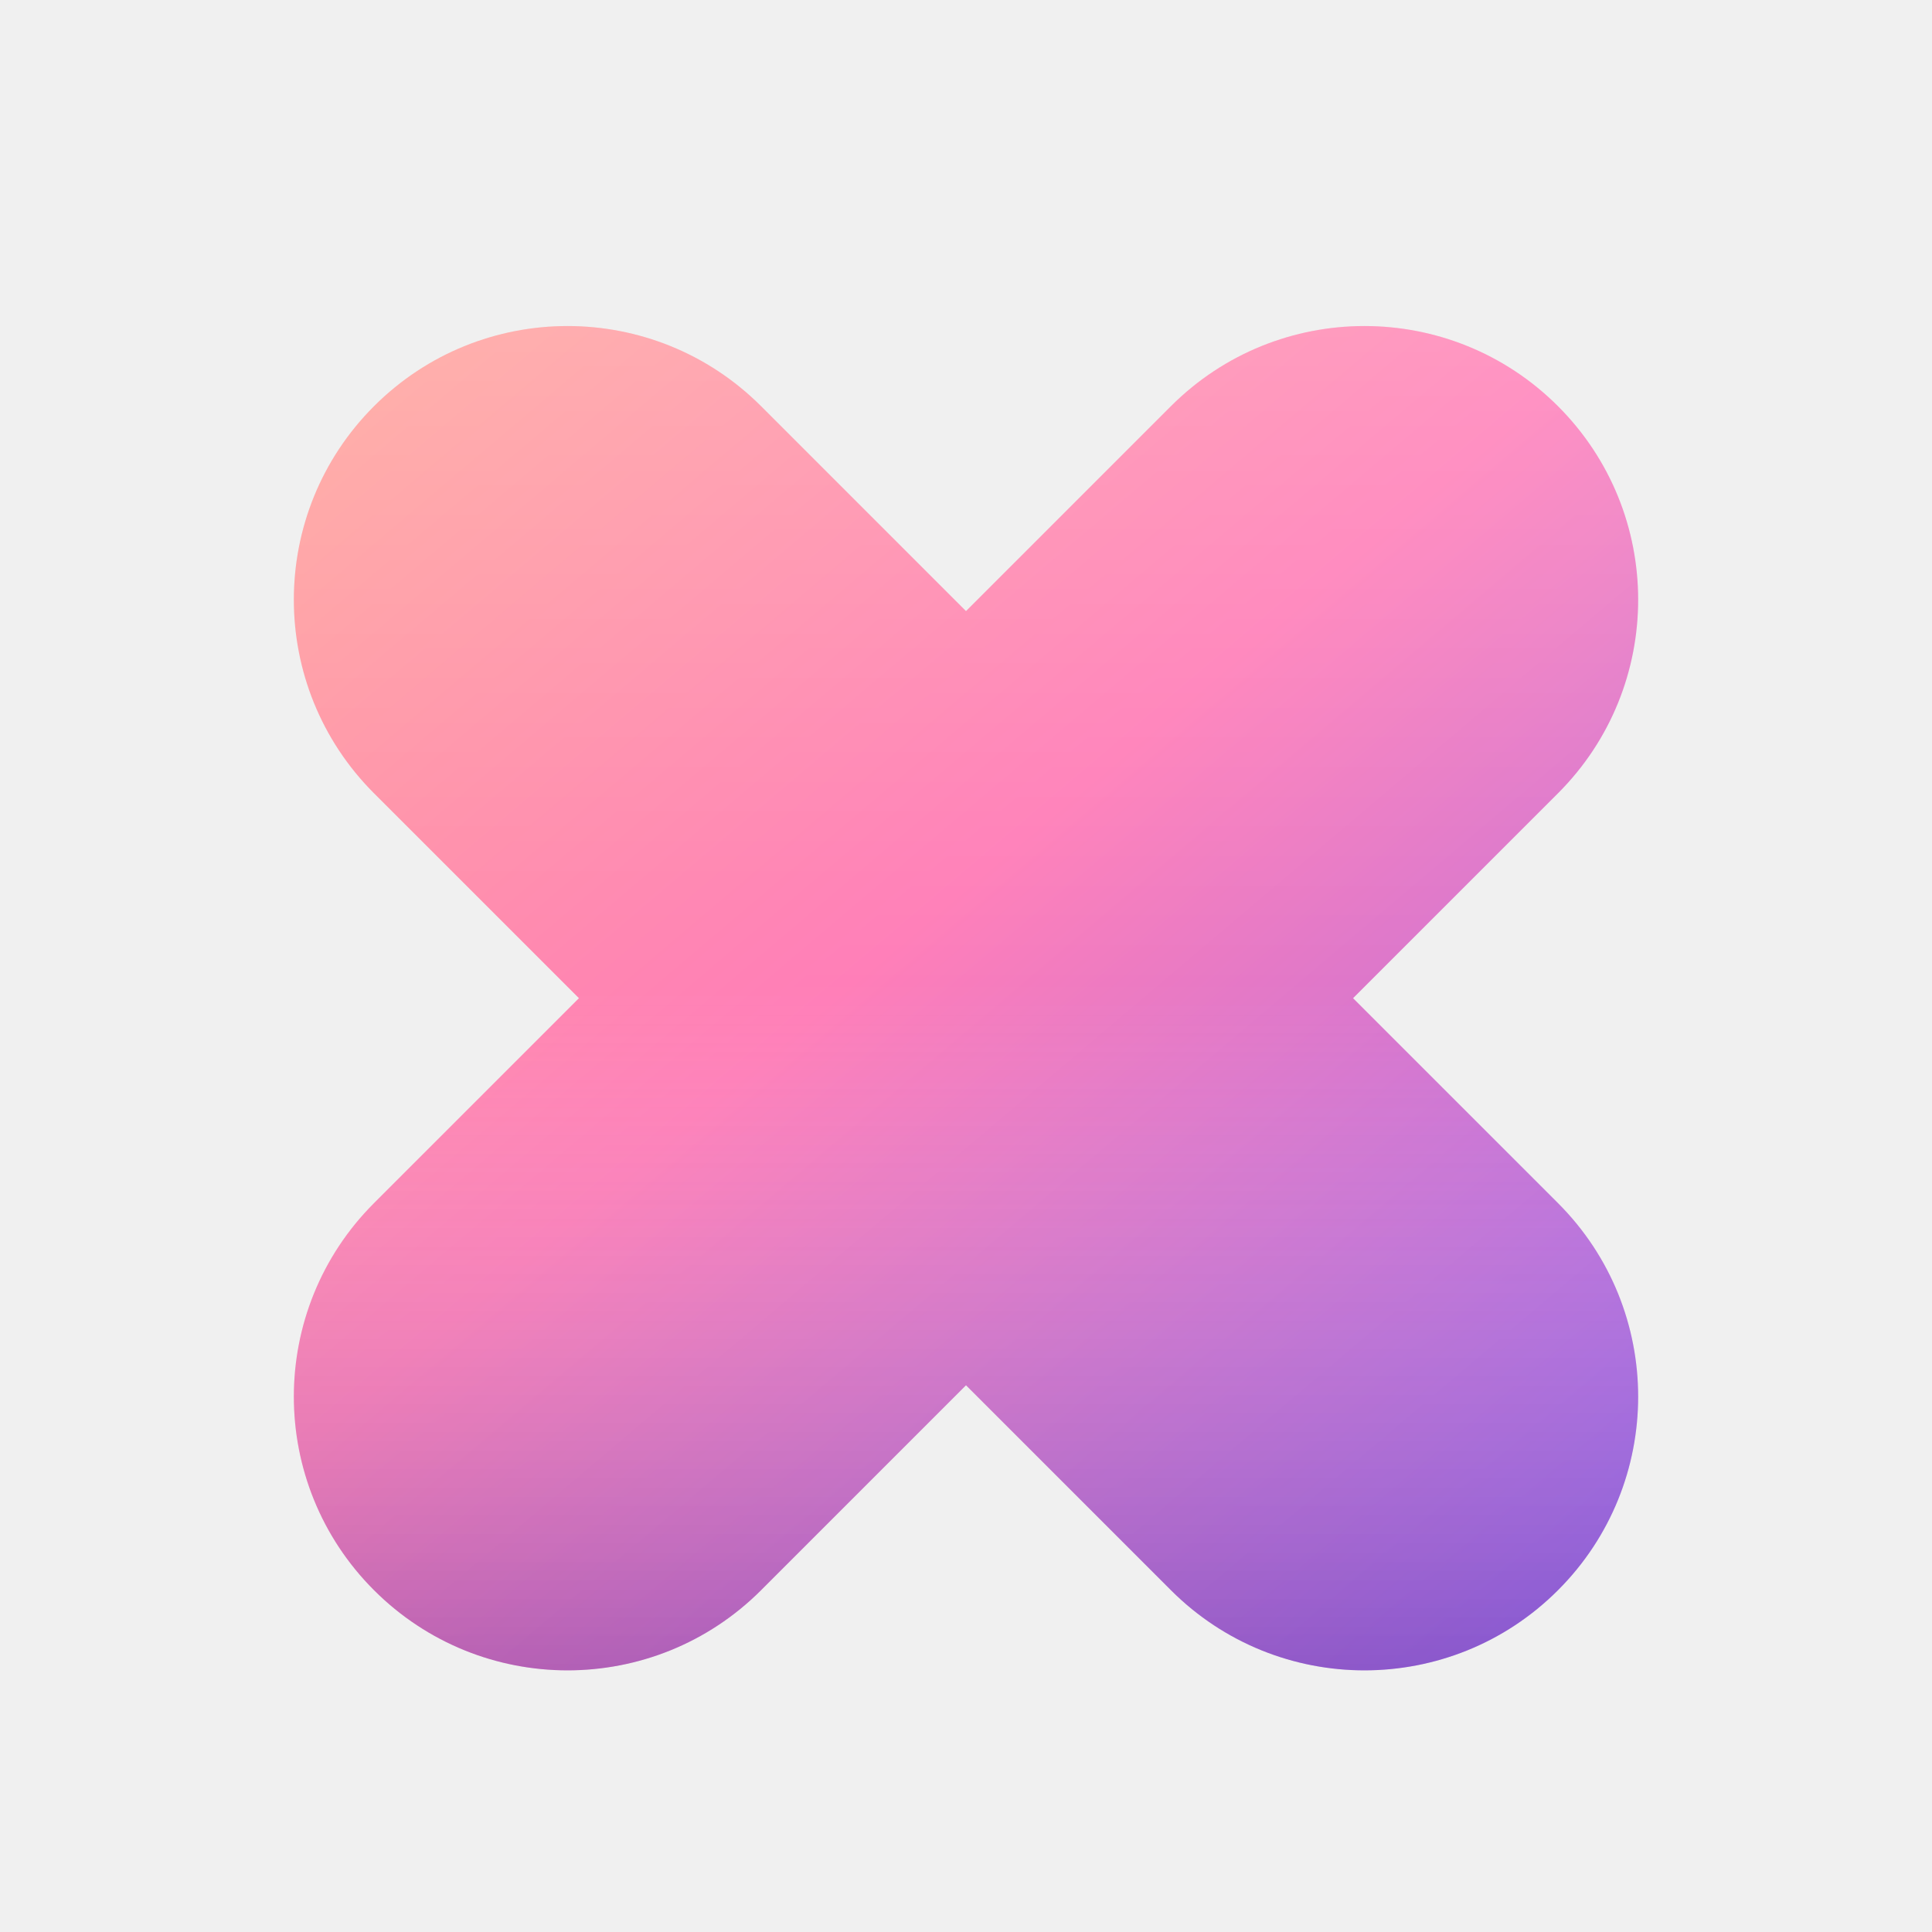
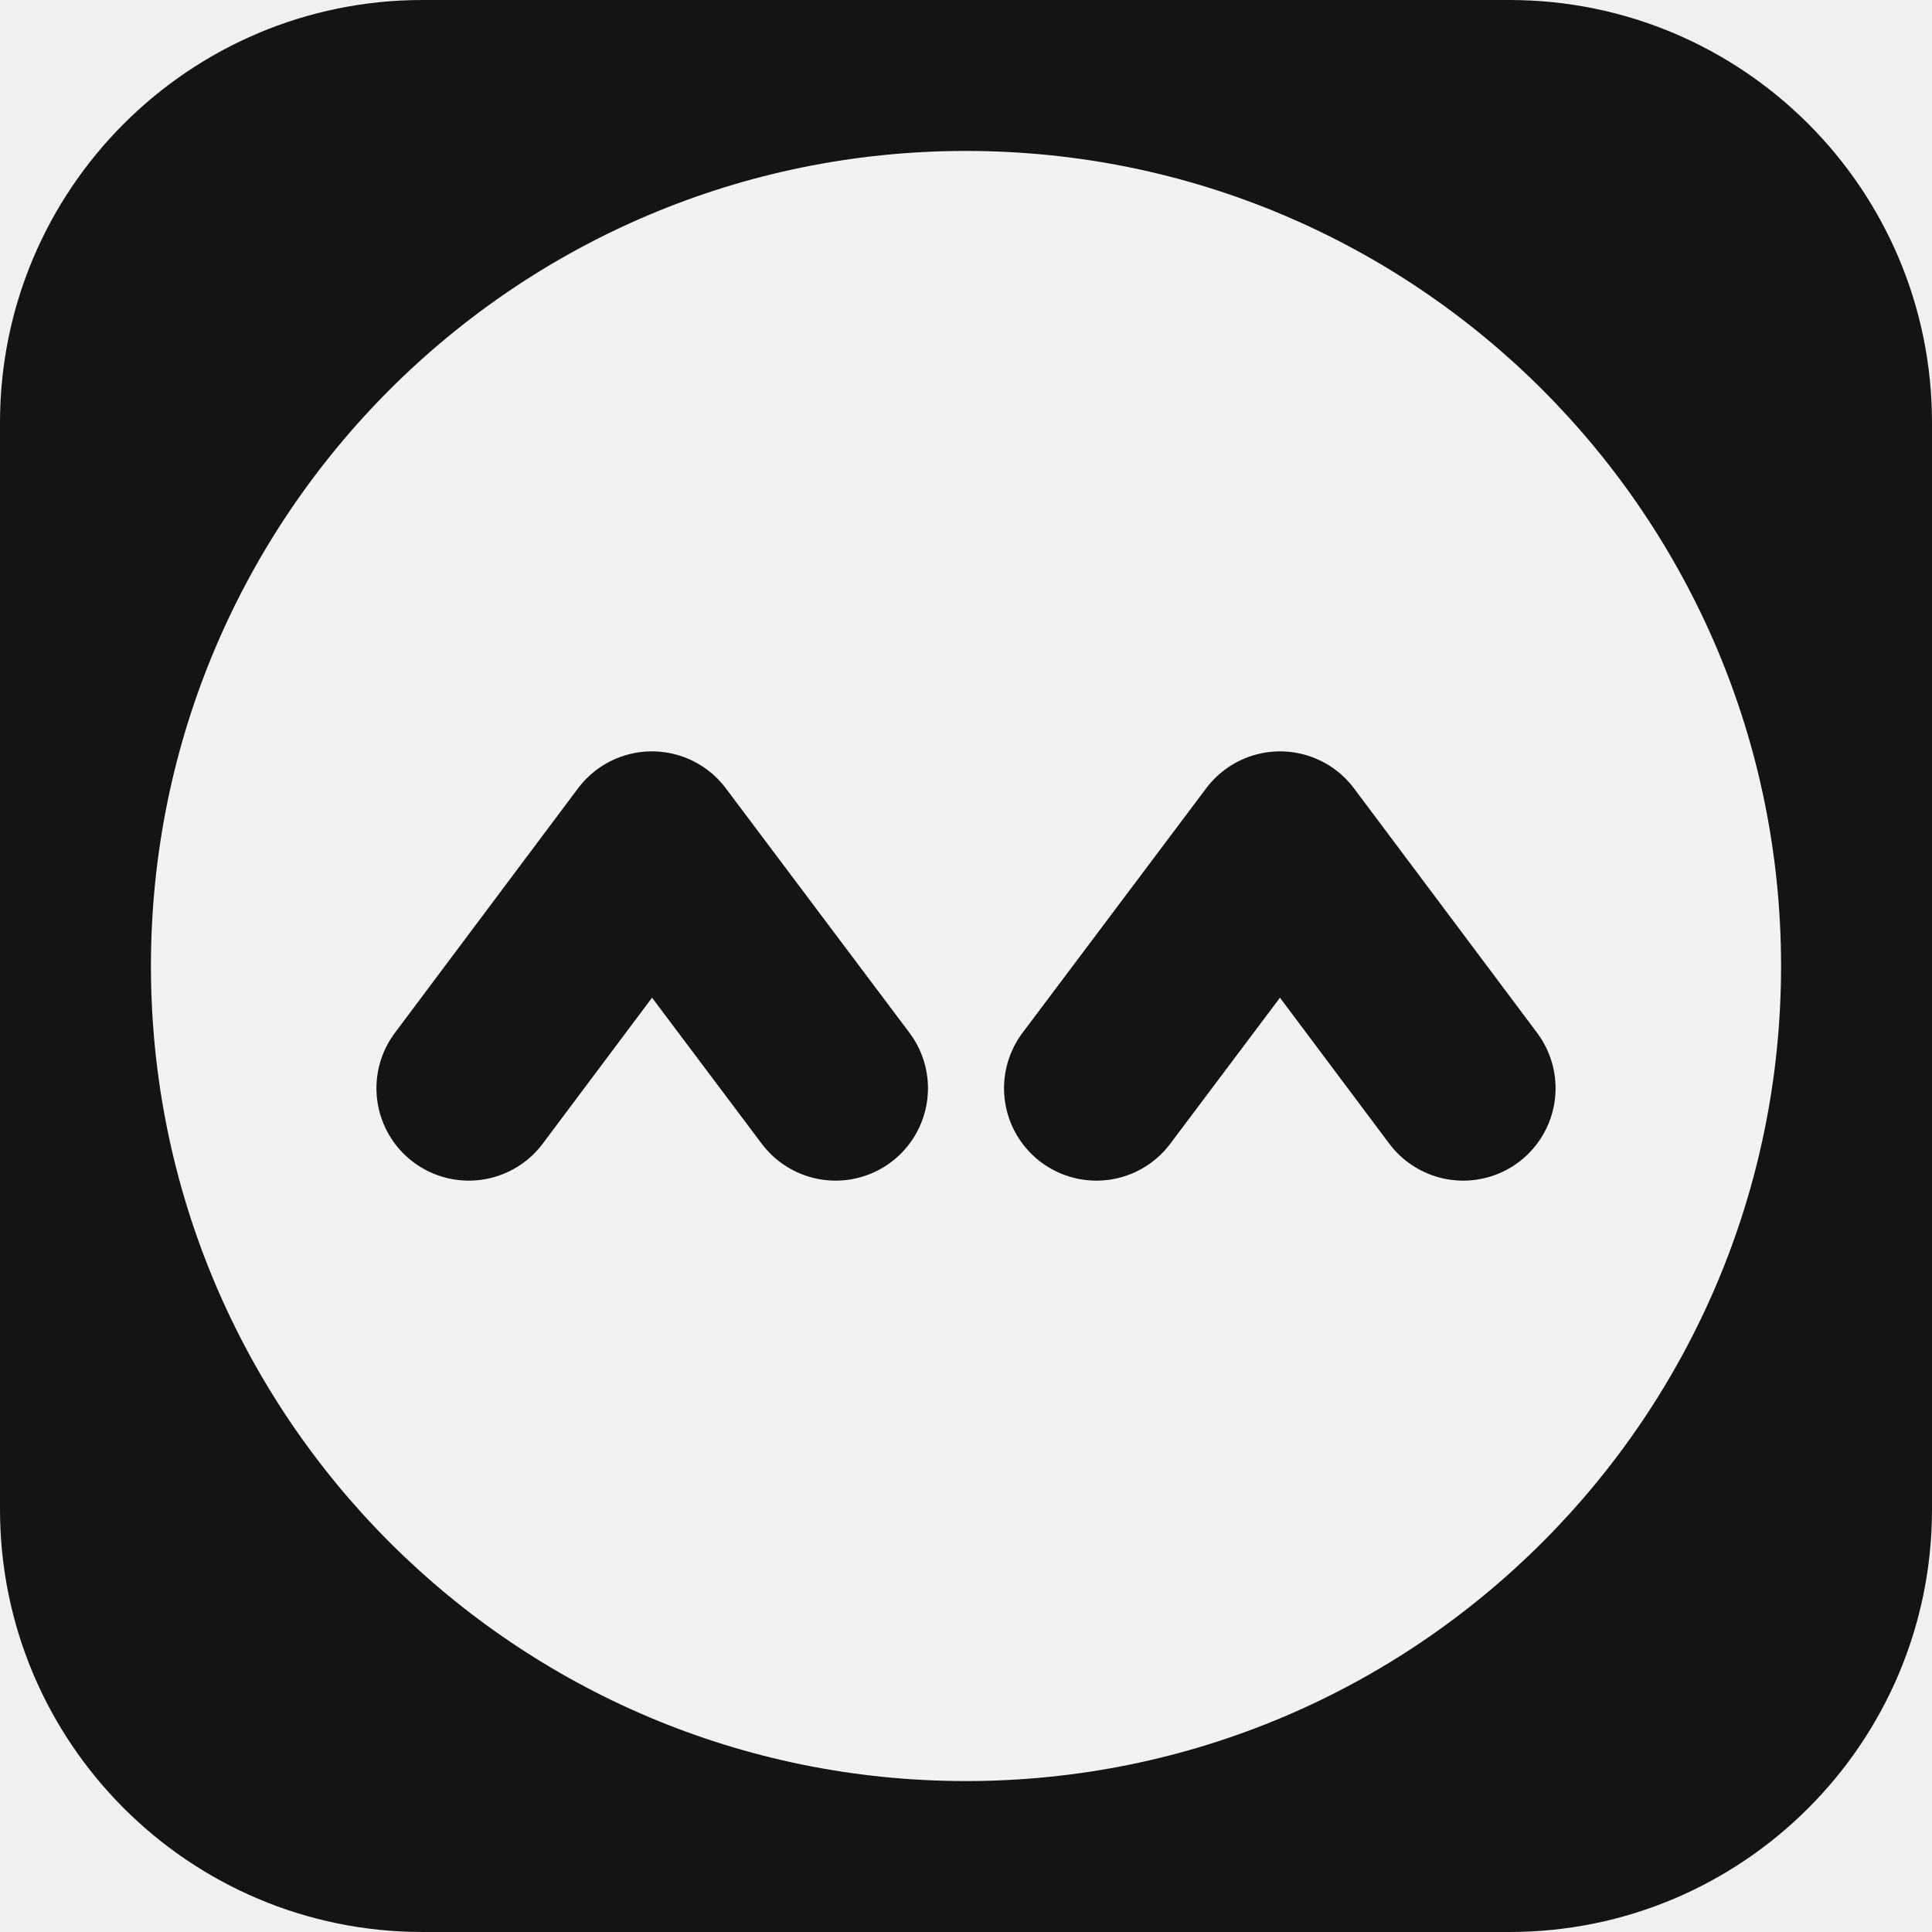
- <svg xmlns="http://www.w3.org/2000/svg" viewBox="0 0 120 120">
-   <defs>
-     <linearGradient id="g" x1="10" y1="0" x2="110" y2="118" gradientUnits="userSpaceOnUse">
-       <stop offset="0" stop-color="#ffb38a" />
-       <stop offset=".48" stop-color="#ff7eb8" />
-       <stop offset="1" stop-color="#7b61ff" />
-     </linearGradient>
-     <linearGradient id="s" x1="0" y1="14" x2="0" y2="108" gradientUnits="userSpaceOnUse">
-       <stop offset="0" stop-color="#fff" stop-opacity=".2" />
-       <stop offset=".5" stop-color="#fff" stop-opacity="0" />
-       <stop offset="1" stop-color="#3a1478" stop-opacity=".32" />
-     </linearGradient>
-     <filter id="f" x="-40%" y="-80%" width="180%" height="260%">
-       <feGaussianBlur stdDeviation="3" />
-     </filter>
-     <mask id="m" maskUnits="userSpaceOnUse" x="-20" y="-20" width="160" height="160">
-       <rect x="43" y="10" width="34" height="60" rx="17" fill="#fff" transform="rotate(-45 60 62)" />
-       <rect x="43" y="10" width="34" height="60" rx="17" fill="#fff" transform="rotate(45 60 62)" />
-       <rect x="43" y="10" width="34" height="60" rx="17" fill="#fff" transform="rotate(135 60 62)" />
-       <rect x="43" y="10" width="34" height="60" rx="17" fill="#fff" transform="rotate(-135 60 62)" />
-     </mask>
-   </defs>
-   <rect x="-20" y="-20" width="160" height="160" fill="url(#g)" mask="url(#m)" />
-   <rect x="-20" y="-20" width="160" height="160" fill="url(#s)" mask="url(#m)" />
+ <svg xmlns="http://www.w3.org/2000/svg" width="64" height="64" viewBox="0 0 64 64">
+   <rect width="64" height="64" rx="14" fill="#141414" />
+   <g transform="translate(32,32) scale(0.18) translate(-200,-205)">
+     <path d="M50,205 A150,150 0 1 1 350,205 A150,150 0 1 1 50,205 Z" fill="#F2F2F0" />
+     <g fill="none" stroke="#141414" stroke-width="34" stroke-linecap="round" stroke-linejoin="round">
+       <polyline points="108.5,227.5 142.2,182.5 176,227.5" />
+       <polyline points="224,227.5 257.8,182.5 291.5,227.5" />
+     </g>
+   </g>
</svg>
